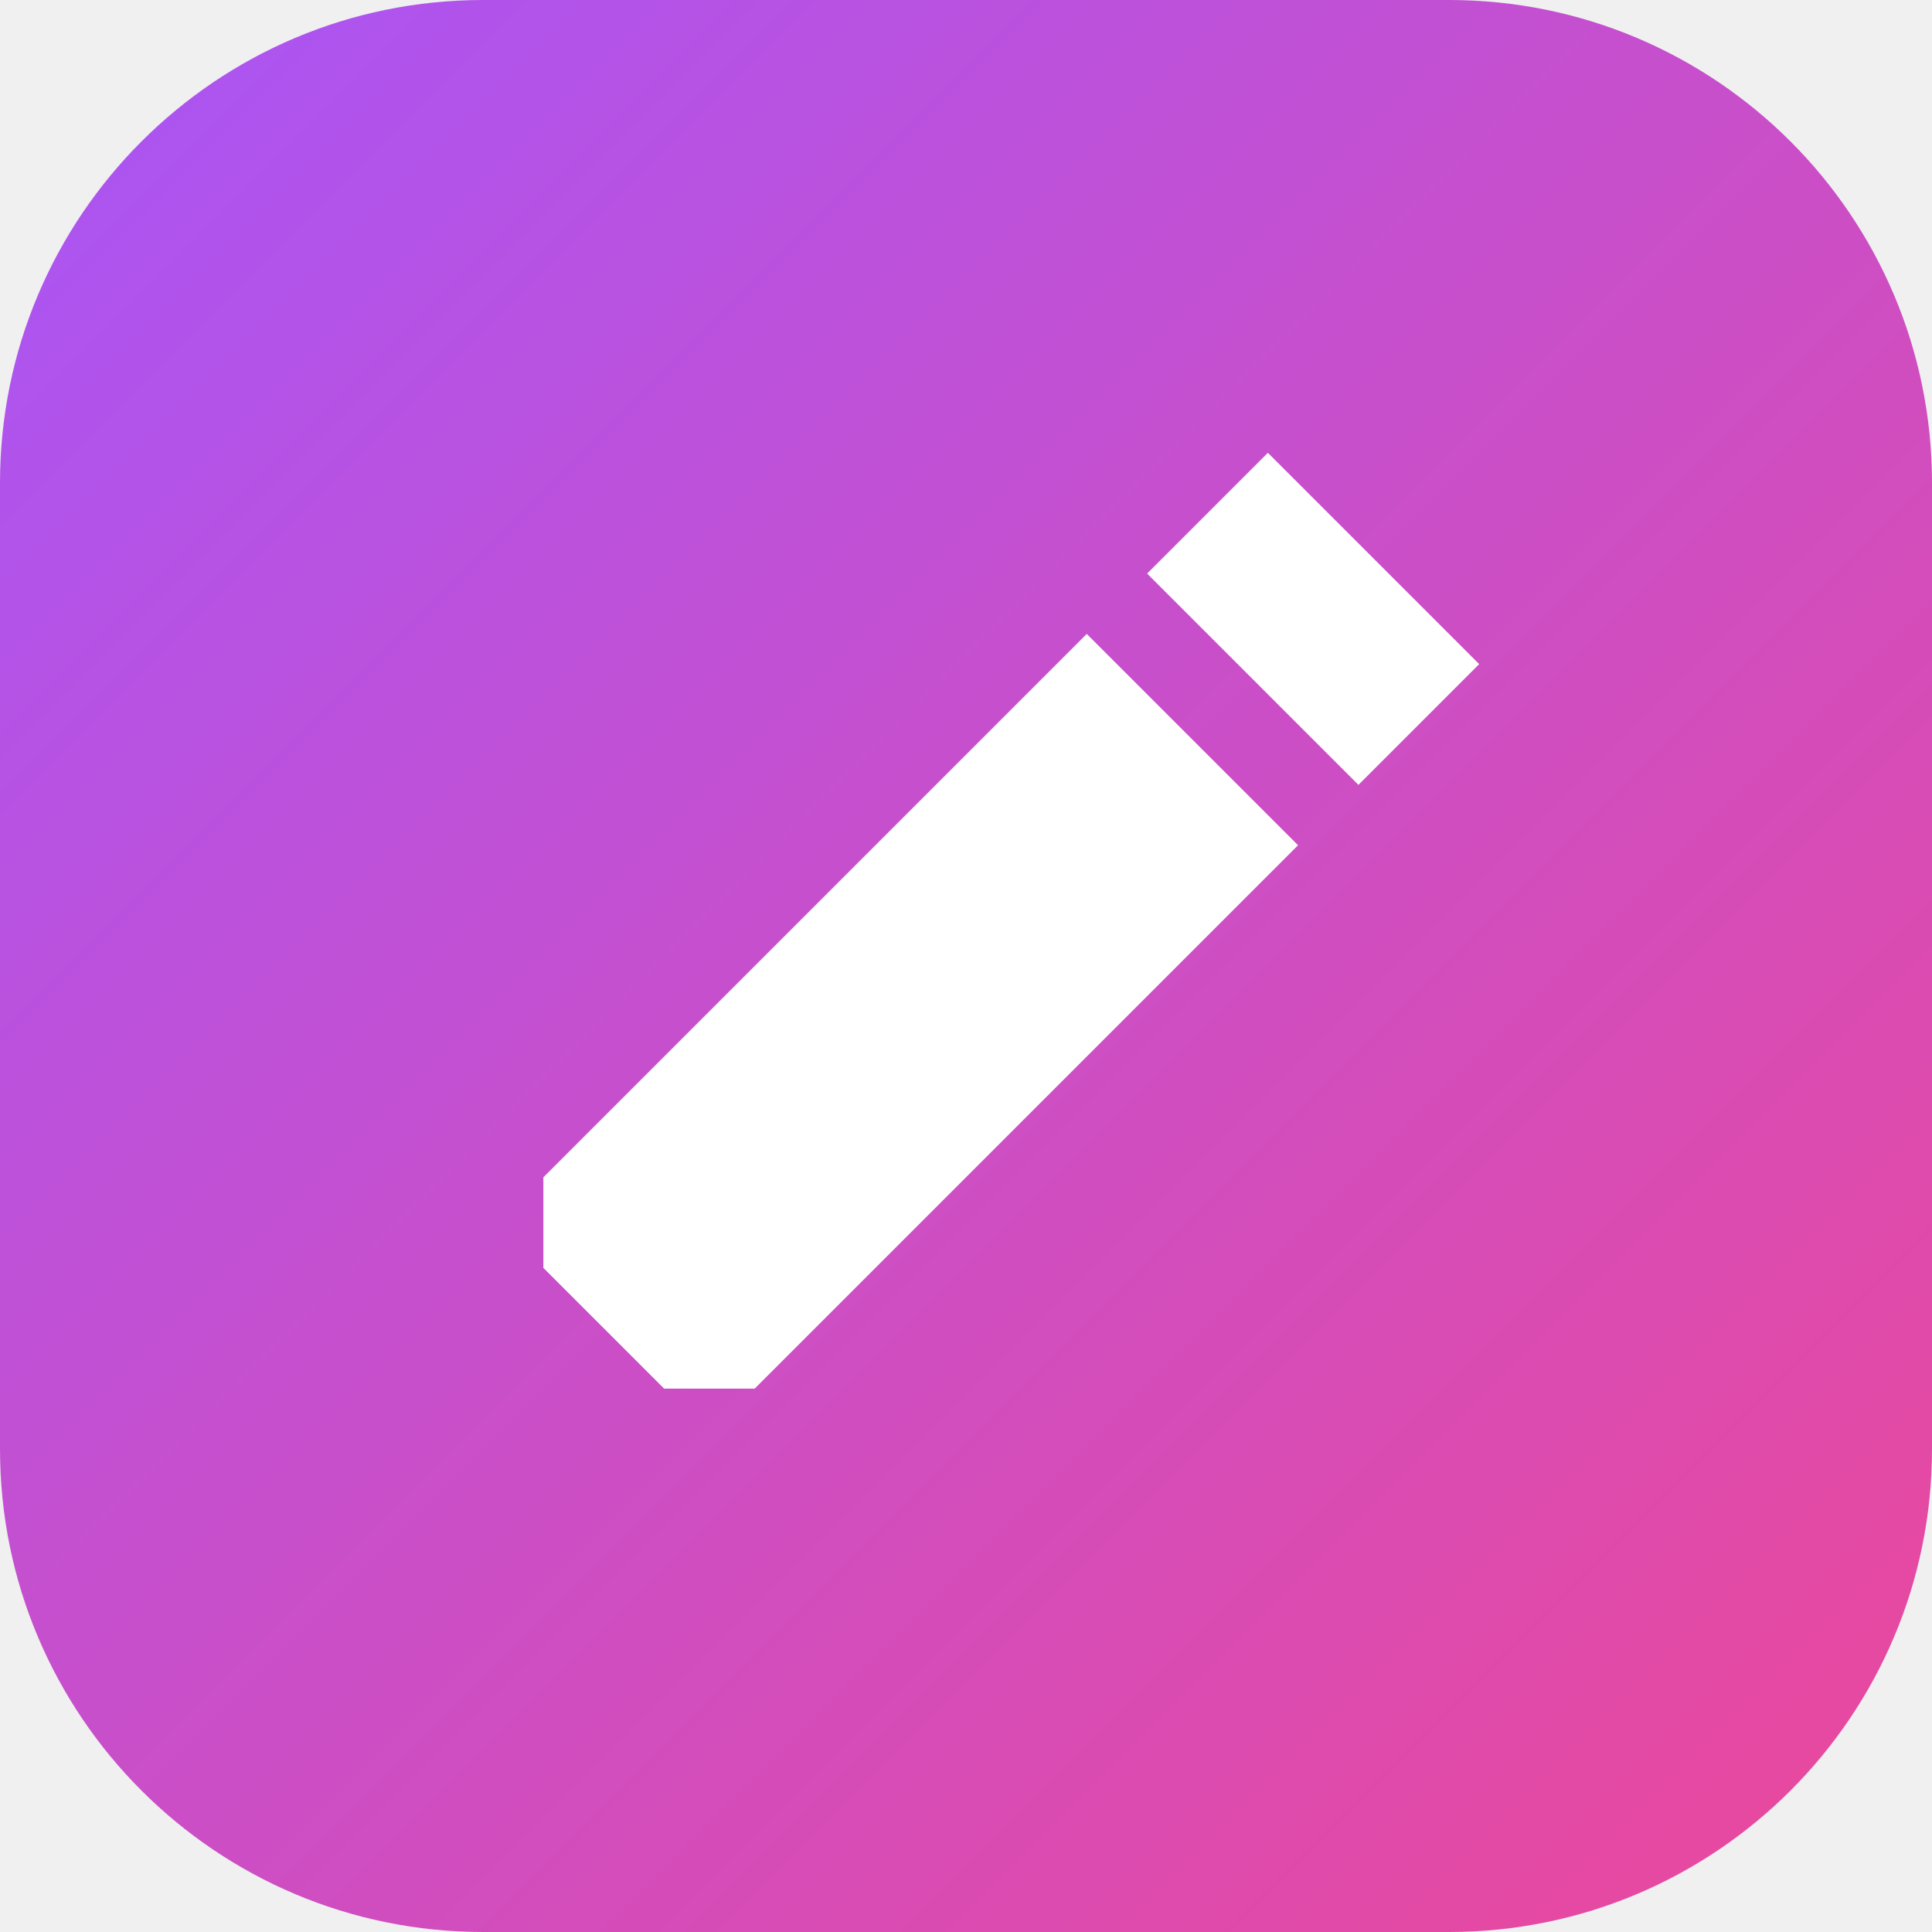
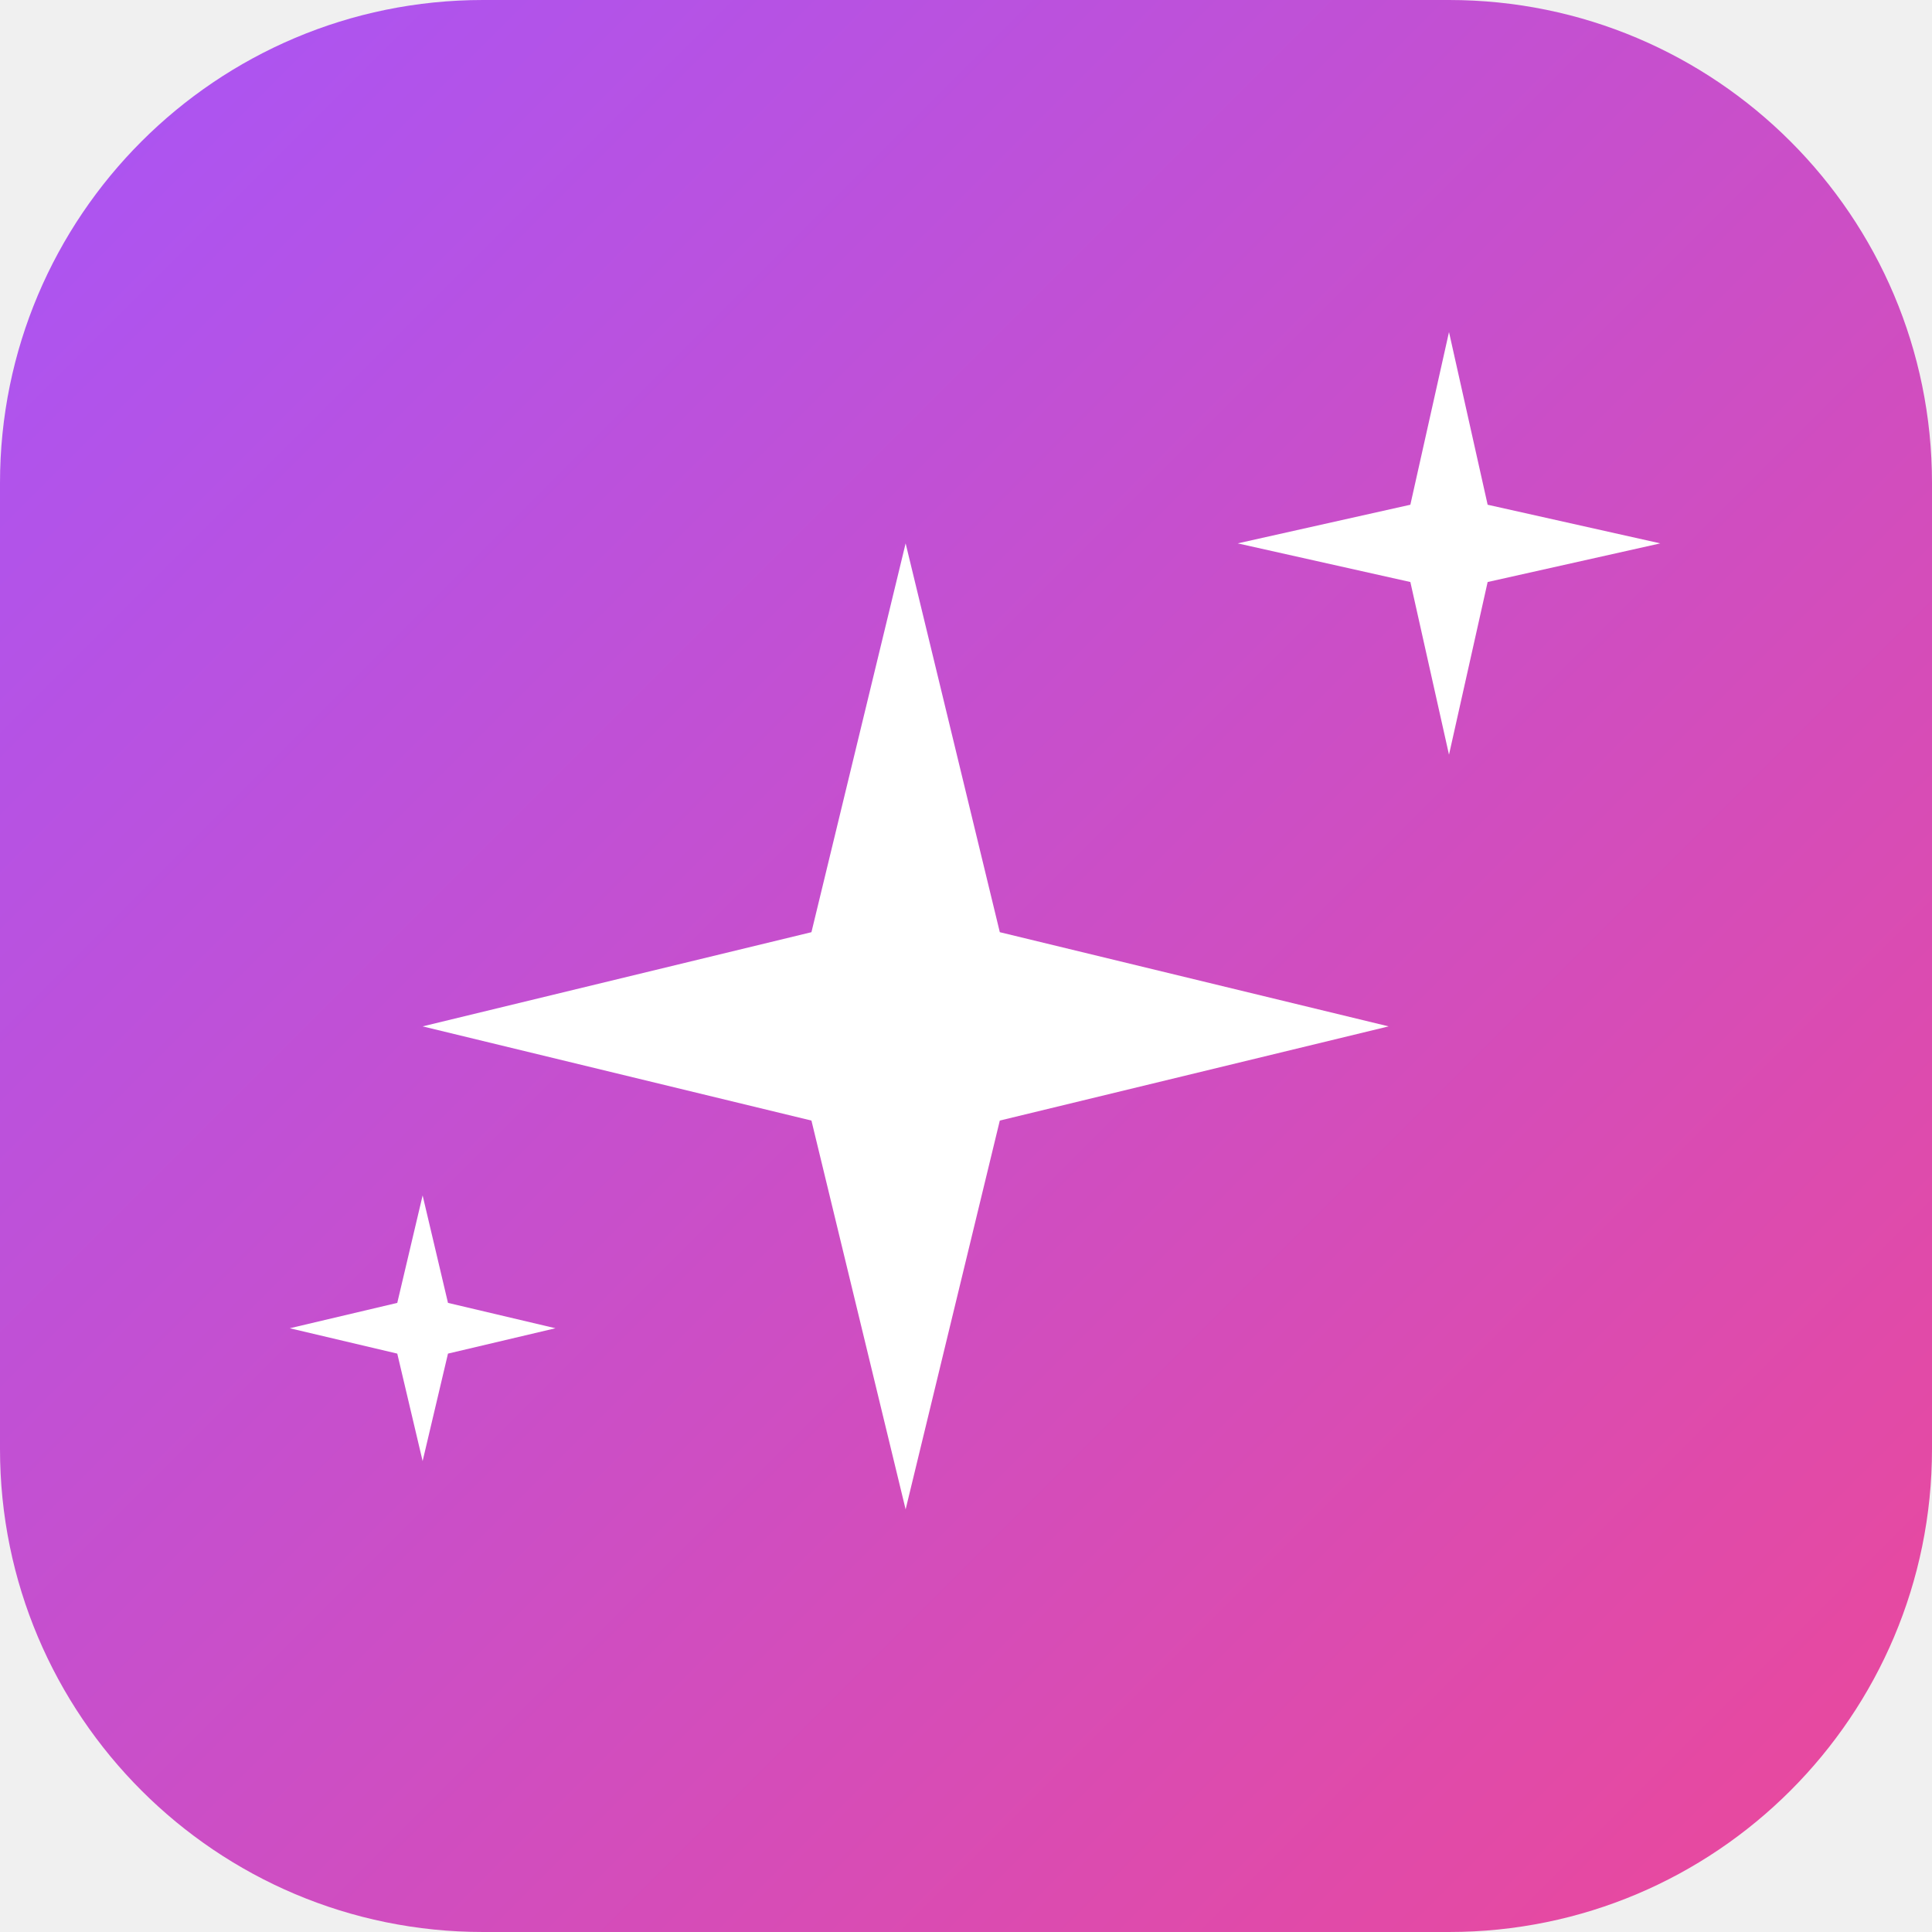
<svg xmlns="http://www.w3.org/2000/svg" viewBox="0 0 32 32">
  <defs>
    <linearGradient id="g" x1="0" y1="0" x2="1" y2="1">
      <stop offset="0" stop-color="#A855F7" />
      <stop offset="1" stop-color="#EC4899" />
    </linearGradient>
  </defs>
  <rect width="32" height="32" rx="8" fill="url(#g)" />
-   <path d="M9 21 L9 19.5 L18 10.5 L21.5 14 L12.5 23 L11 23 Z M19 9.5 L21 7.5 L24.5 11 L22.5 13 Z" fill="white" />
+   <polygon points="15,9 16.56,15.44 23,17 16.56,18.56 15,25 13.44,18.56 7,17 13.44,15.44" fill="white" />
+   <polygon points="24,5.5 24.64,8.36 27.5,9 24.64,9.64 24,12.5 23.36,9.64 20.5,9 23.36,8.36" fill="white" />
+   <polygon points="7,19.8 7.42,21.58 9.2,22 7.42,22.42 7,24.2 6.58,22.42 4.8,22 6.58,21.58" fill="white" />
</svg>
